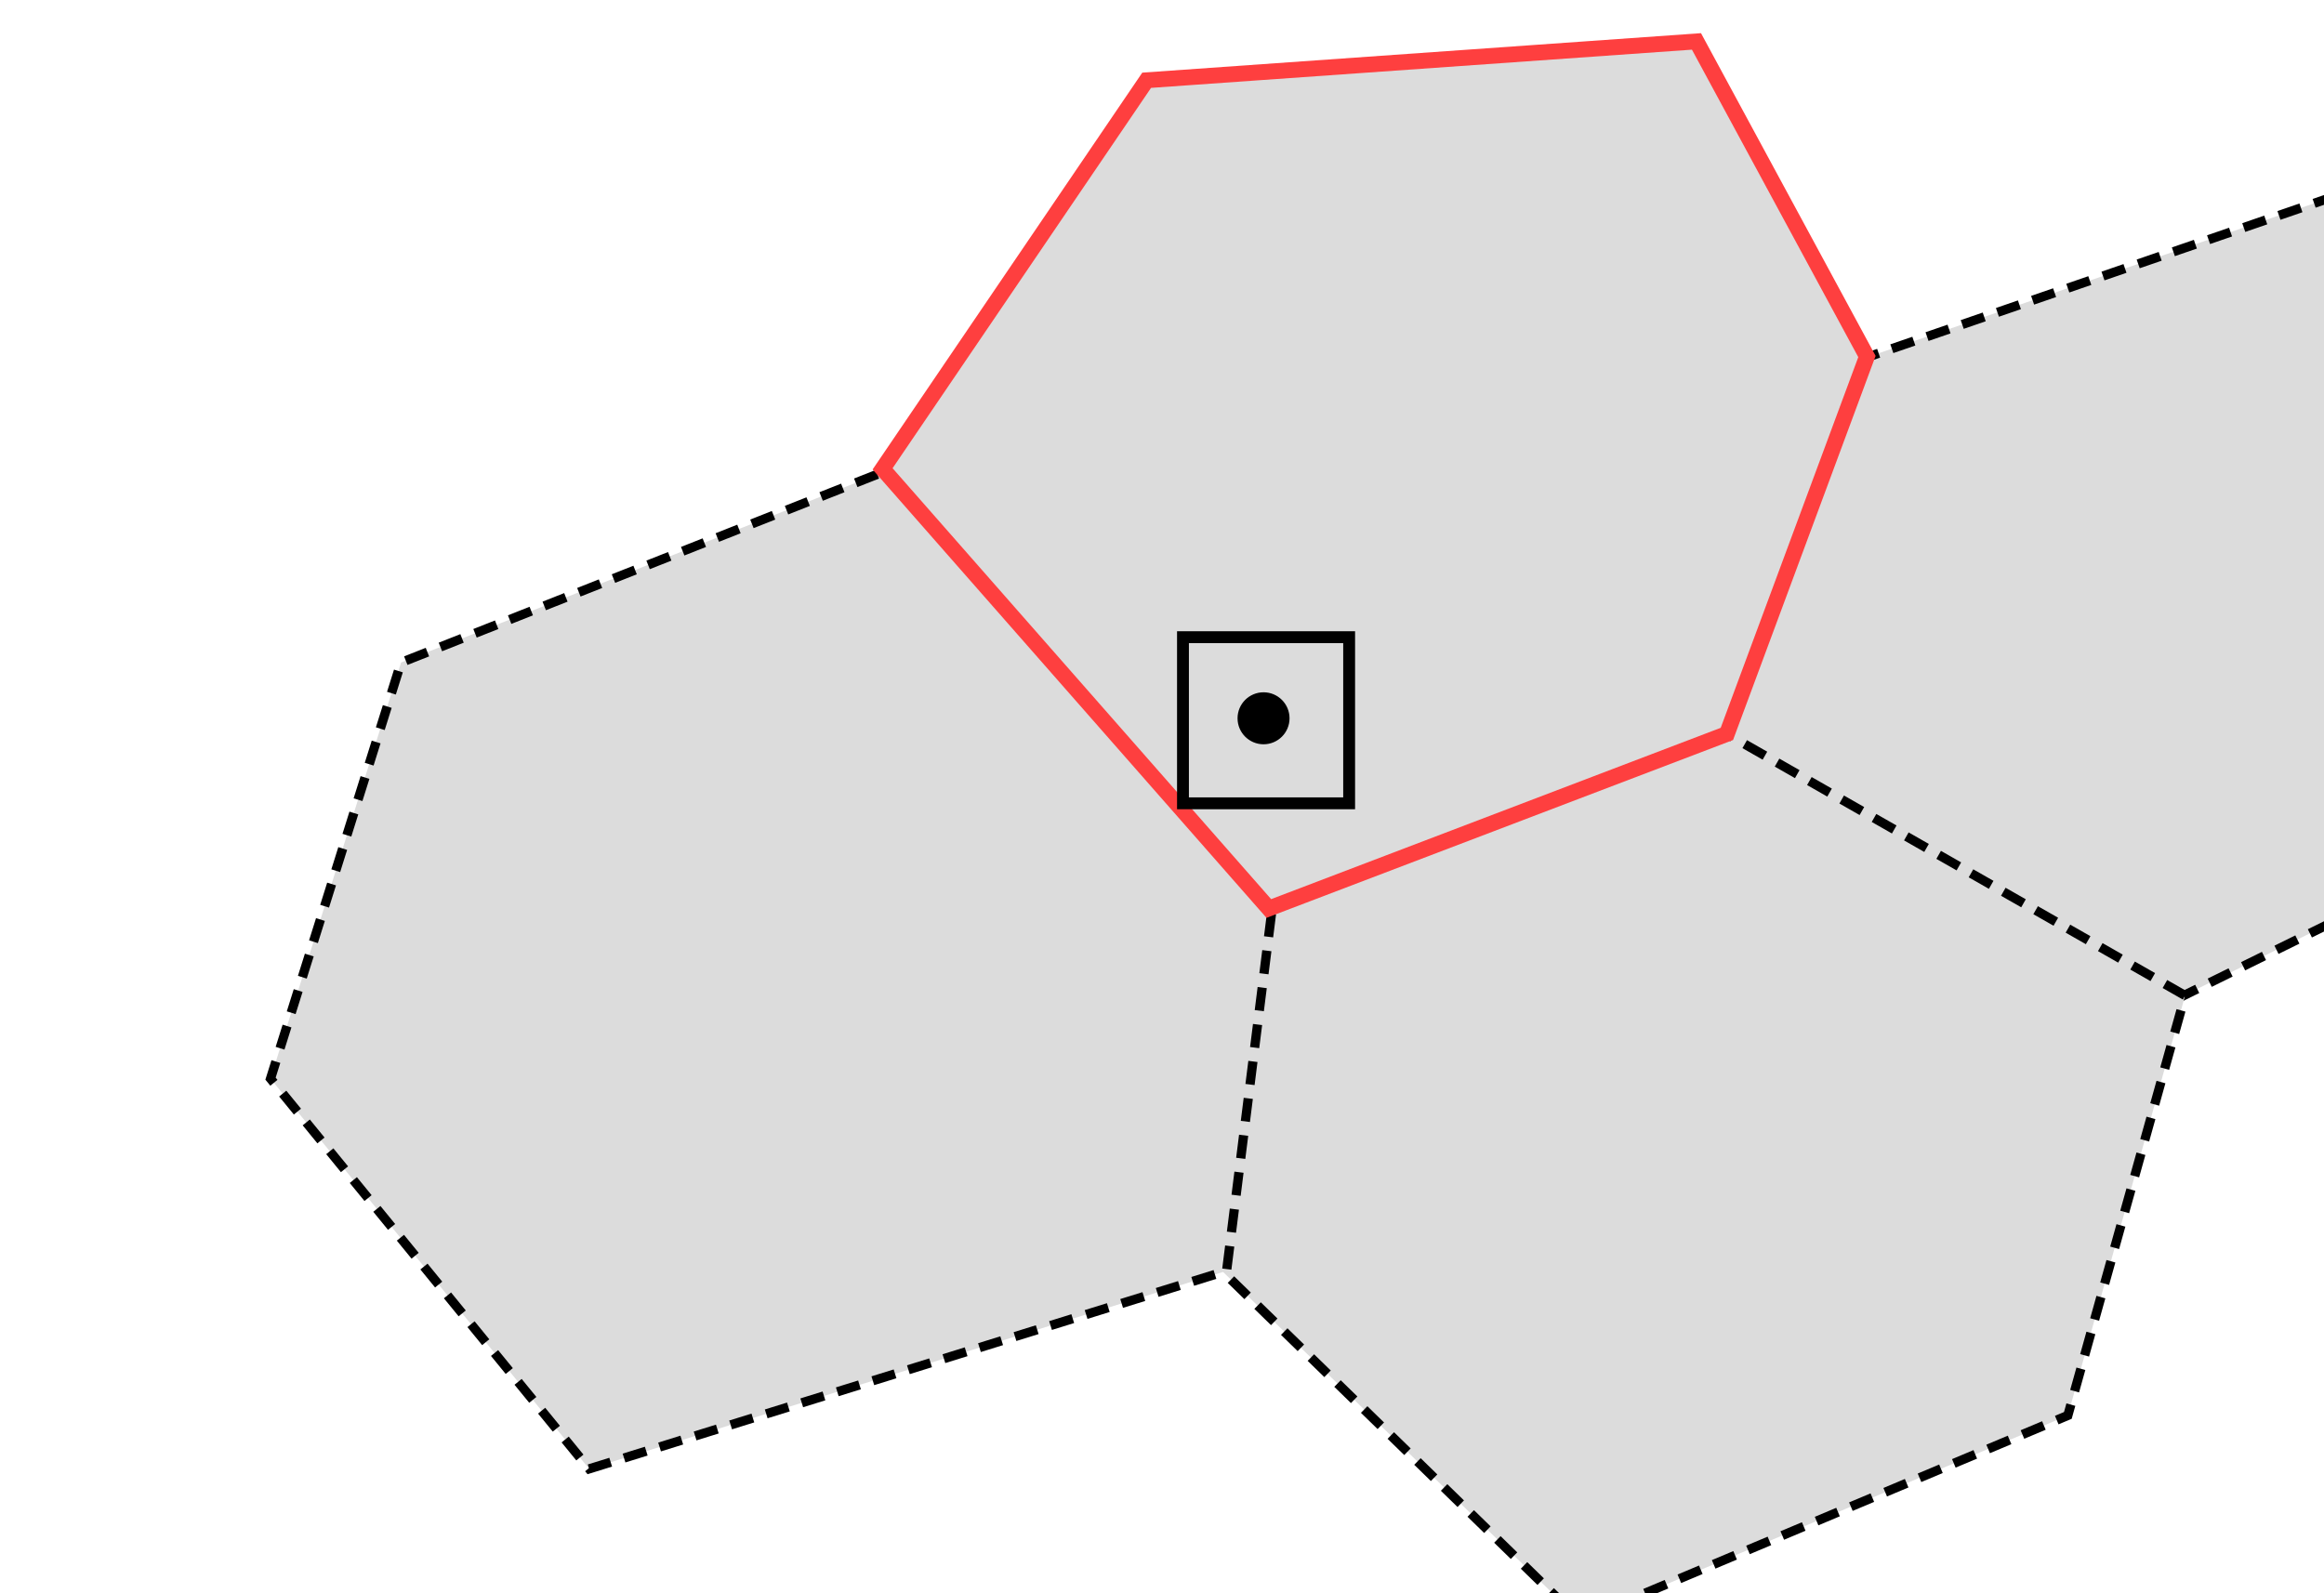
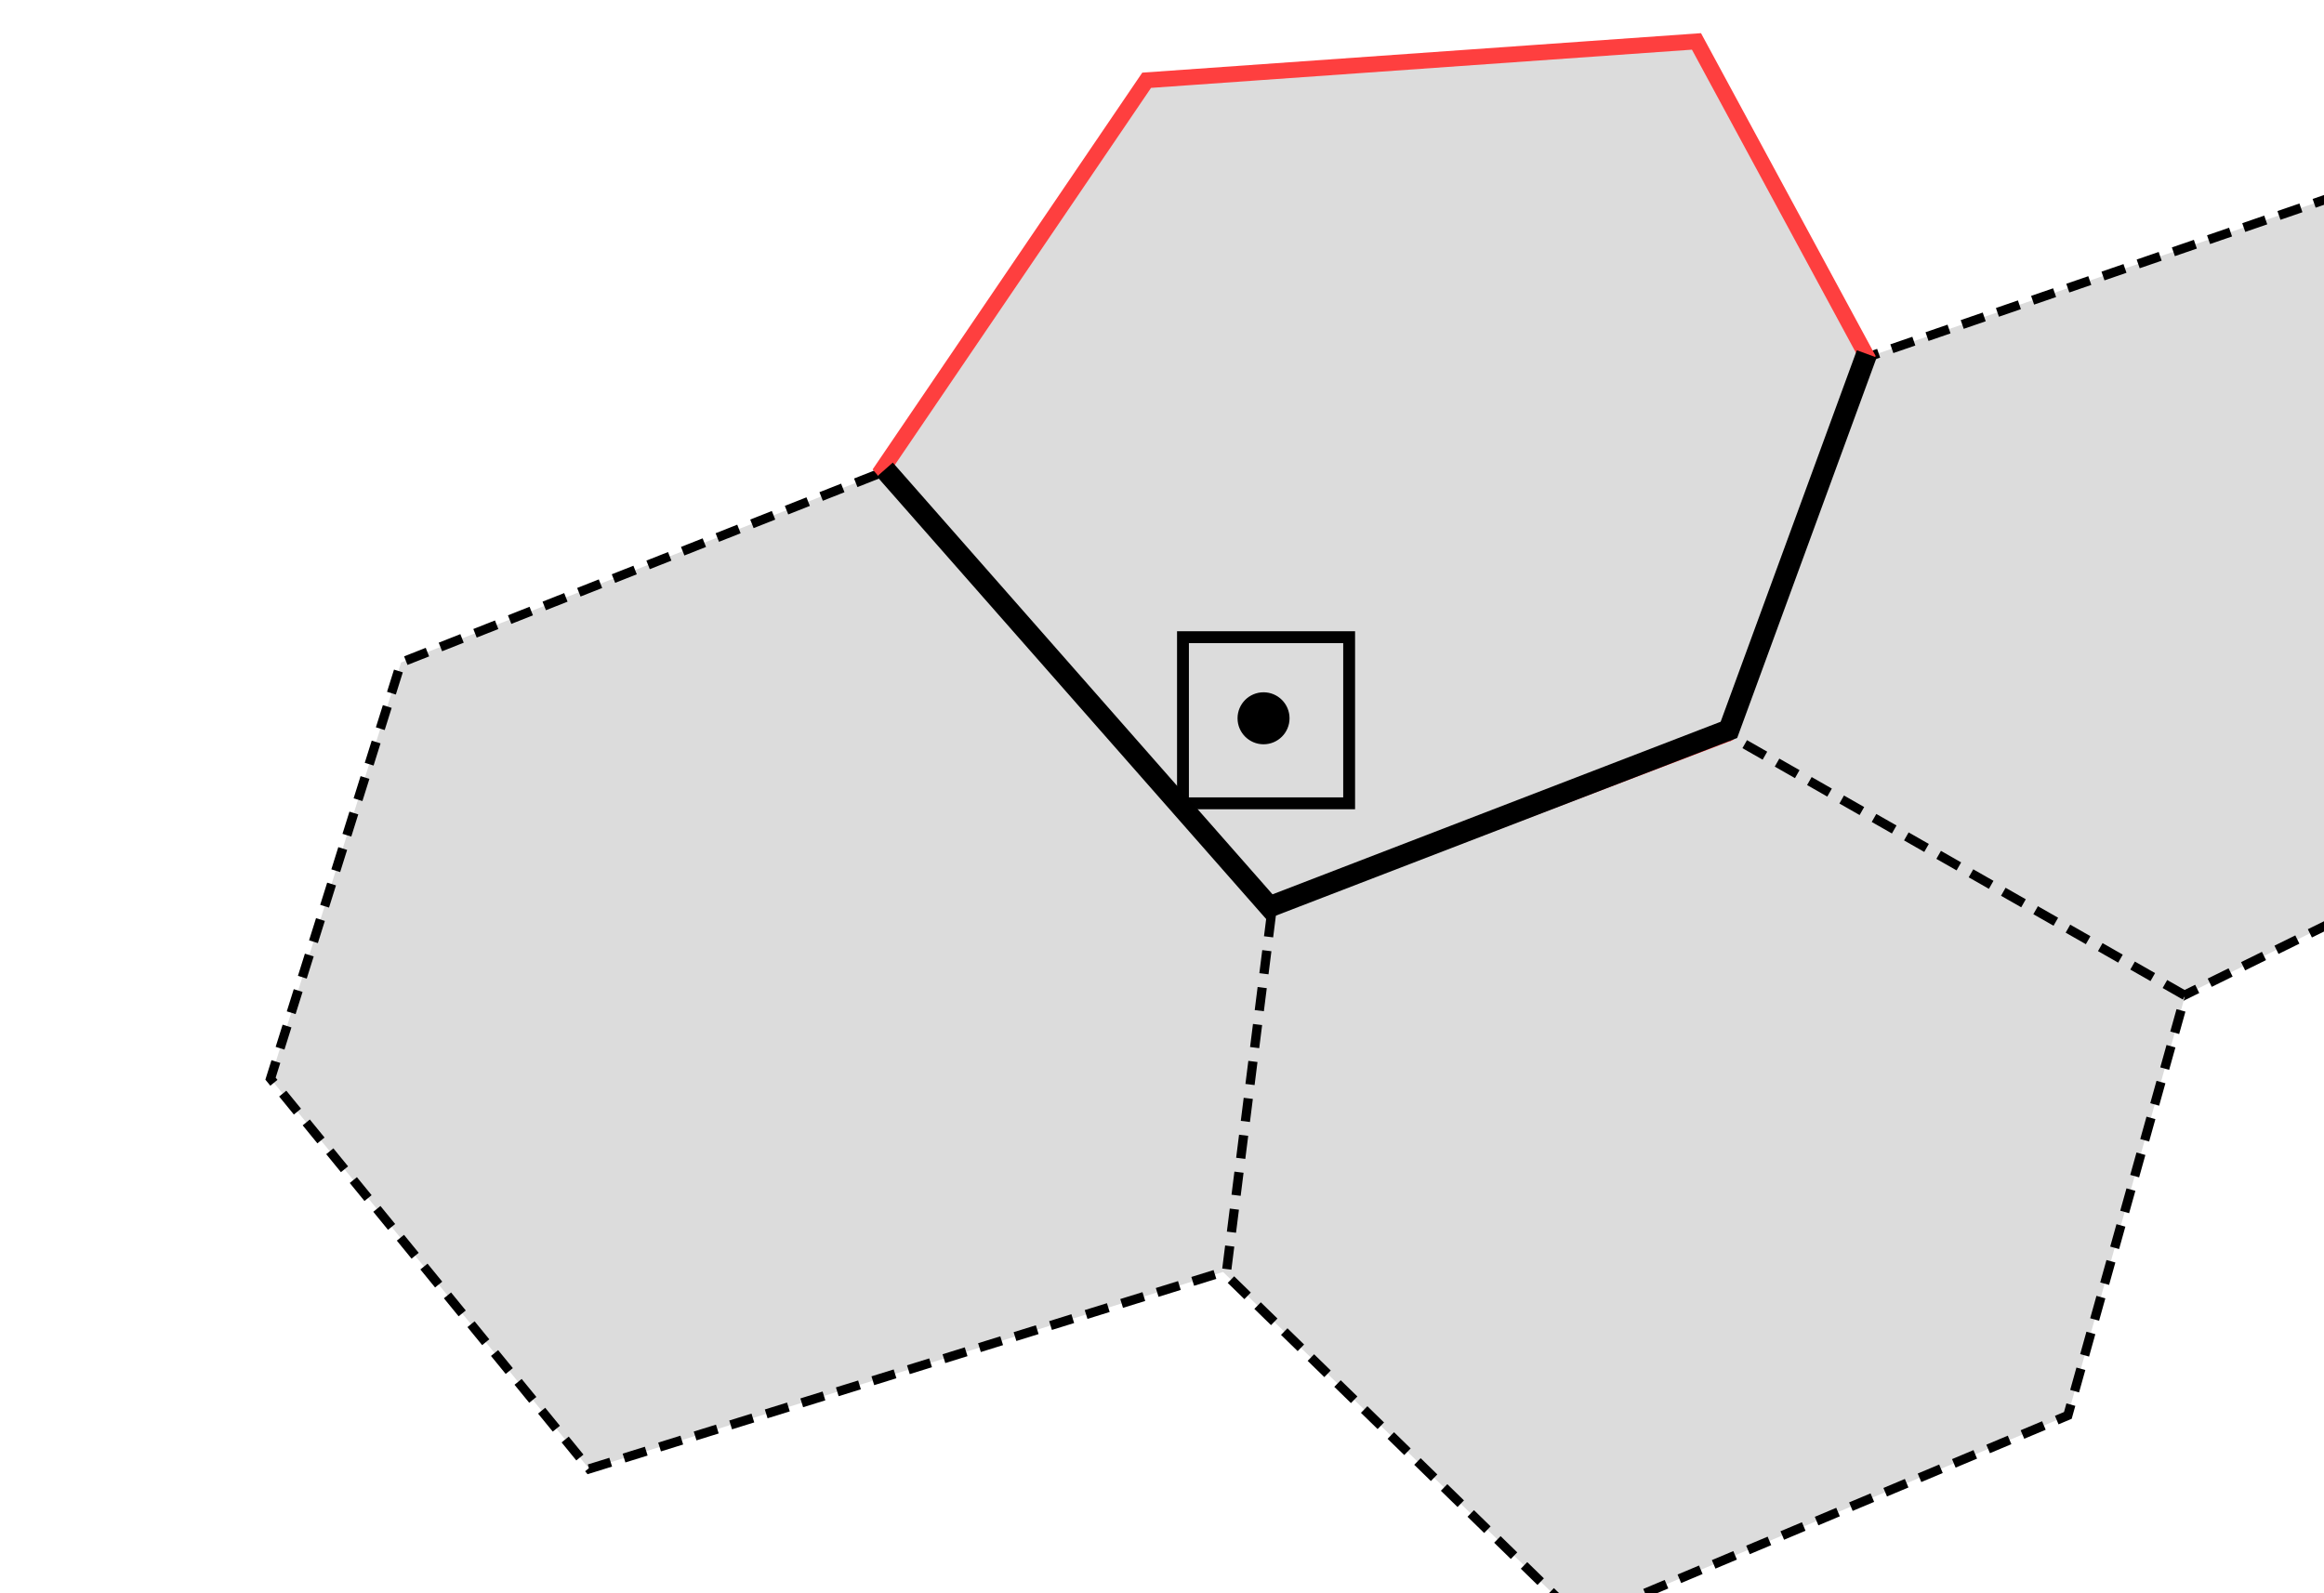
<svg xmlns="http://www.w3.org/2000/svg" xmlns:ns1="http://latexdraw.sourceforge.net/namespaces/latexdraw" version="1.1" baseProfile="full">
  <g>
-     <g ns1:type="polygon" id="id183417570">
+     <g ns1:type="polygon" id="id12008354">
      <polygon points="972.247,306.355 794.144,394.169 652.974,278.747 693.195,140.518 882.109,75.464 979.977,169.683 " stroke-width="3.5" stroke="black" fill="#dcdcdc" stroke-dasharray="8.819, 5.292" ns1:rotationAngle="0.0" />
    </g>
-     <g ns1:type="polygon" id="id233485140">
+     <g ns1:type="polygon" id="id33523267">
      <polygon points="828.442,377.518 641.859,270.986 478.01,324.791 462.43,481.087 599.181,614.467 783.983,536.741 " stroke-width="3.5" stroke="black" fill="#dcdcdc" stroke-dasharray="8.819, 5.292" ns1:rotationAngle="0.0" />
    </g>
-     <g ns1:type="polygon" id="id1714210257">
+     <g ns1:type="polygon" id="id28966670">
      <polygon points="482.151,345.728 336.121,178.466 152.053,251.235 102.562,409.034 223.368,557.01 465.038,481.916 " stroke-width="3.5" stroke="black" fill="#dcdcdc" stroke-dasharray="8.819, 5.292" ns1:rotationAngle="0.0" />
    </g>
-     <g ns1:type="polygon" id="id1461330806">
+     <g ns1:type="polygon" id="id14795249">
      <polygon points="654.709,278.316 481.047,344.508 334.618,177.787 434.731,30.438 643.181,15.704 707.815,135.194 " stroke-width="3.5" stroke="black" fill="#dcdcdc" stroke-dasharray="8.819, 5.292" ns1:rotationAngle="0.0" />
    </g>
-     <g ns1:type="dot" id="id479483866" ns1:size="20.0" ns1:dotShape="*" ns1:position="479.04761904761847 272.3809523809523">
+     <g ns1:type="dot" id="id25554297" ns1:size="20.0" ns1:dotShape="*" ns1:position="479.04761904761847 272.3809523809523">
      <path d="M 488.278 272.381 C 488.278 277.479 484.146 281.612 479.048 281.612 C 473.95 281.612 469.817 277.479 469.817 272.381 C 469.817 267.283 473.95 263.15 479.048 263.15 C 484.146 263.15 488.278 267.283 488.278 272.381 z " fill="black" stroke-linecap="square" stroke-linejoin="butt" stroke-width="1.25" stroke-miterlimit="10.0" stroke-dashoffset="0.0" stroke="black" />
    </g>
-     <g ns1:type="polygon" id="id120754997">
+     <g ns1:type="polygon" id="id29236118">
      <polygon points="654.709,278.316 481.047,344.508 334.618,177.787 434.731,30.438 643.181,15.704 707.815,135.194 " stroke-width="6.0" stroke="#fe3f3f" fill="none" ns1:rotationAngle="0.0" />
    </g>
-     <g ns1:type="square" id="id924768734">
+     <g ns1:type="square" id="id1293143">
      <rect x="448.5" y="241.625" width="63" height="63" ns1:borderPos="outer" stroke-width="4.5" stroke="#010101" fill="none" />
+     </g>
+     <g ns1:type="joinedLines" id="id11387644">
+       <polyline points="335.484,178.065 481.29,343.871 655.484,276.774 707.742,134.194 " stroke-width="8.0" stroke="black" fill="none" ns1:rotationAngle="0.0" />
    </g>
  </g>
  <defs />
</svg>
